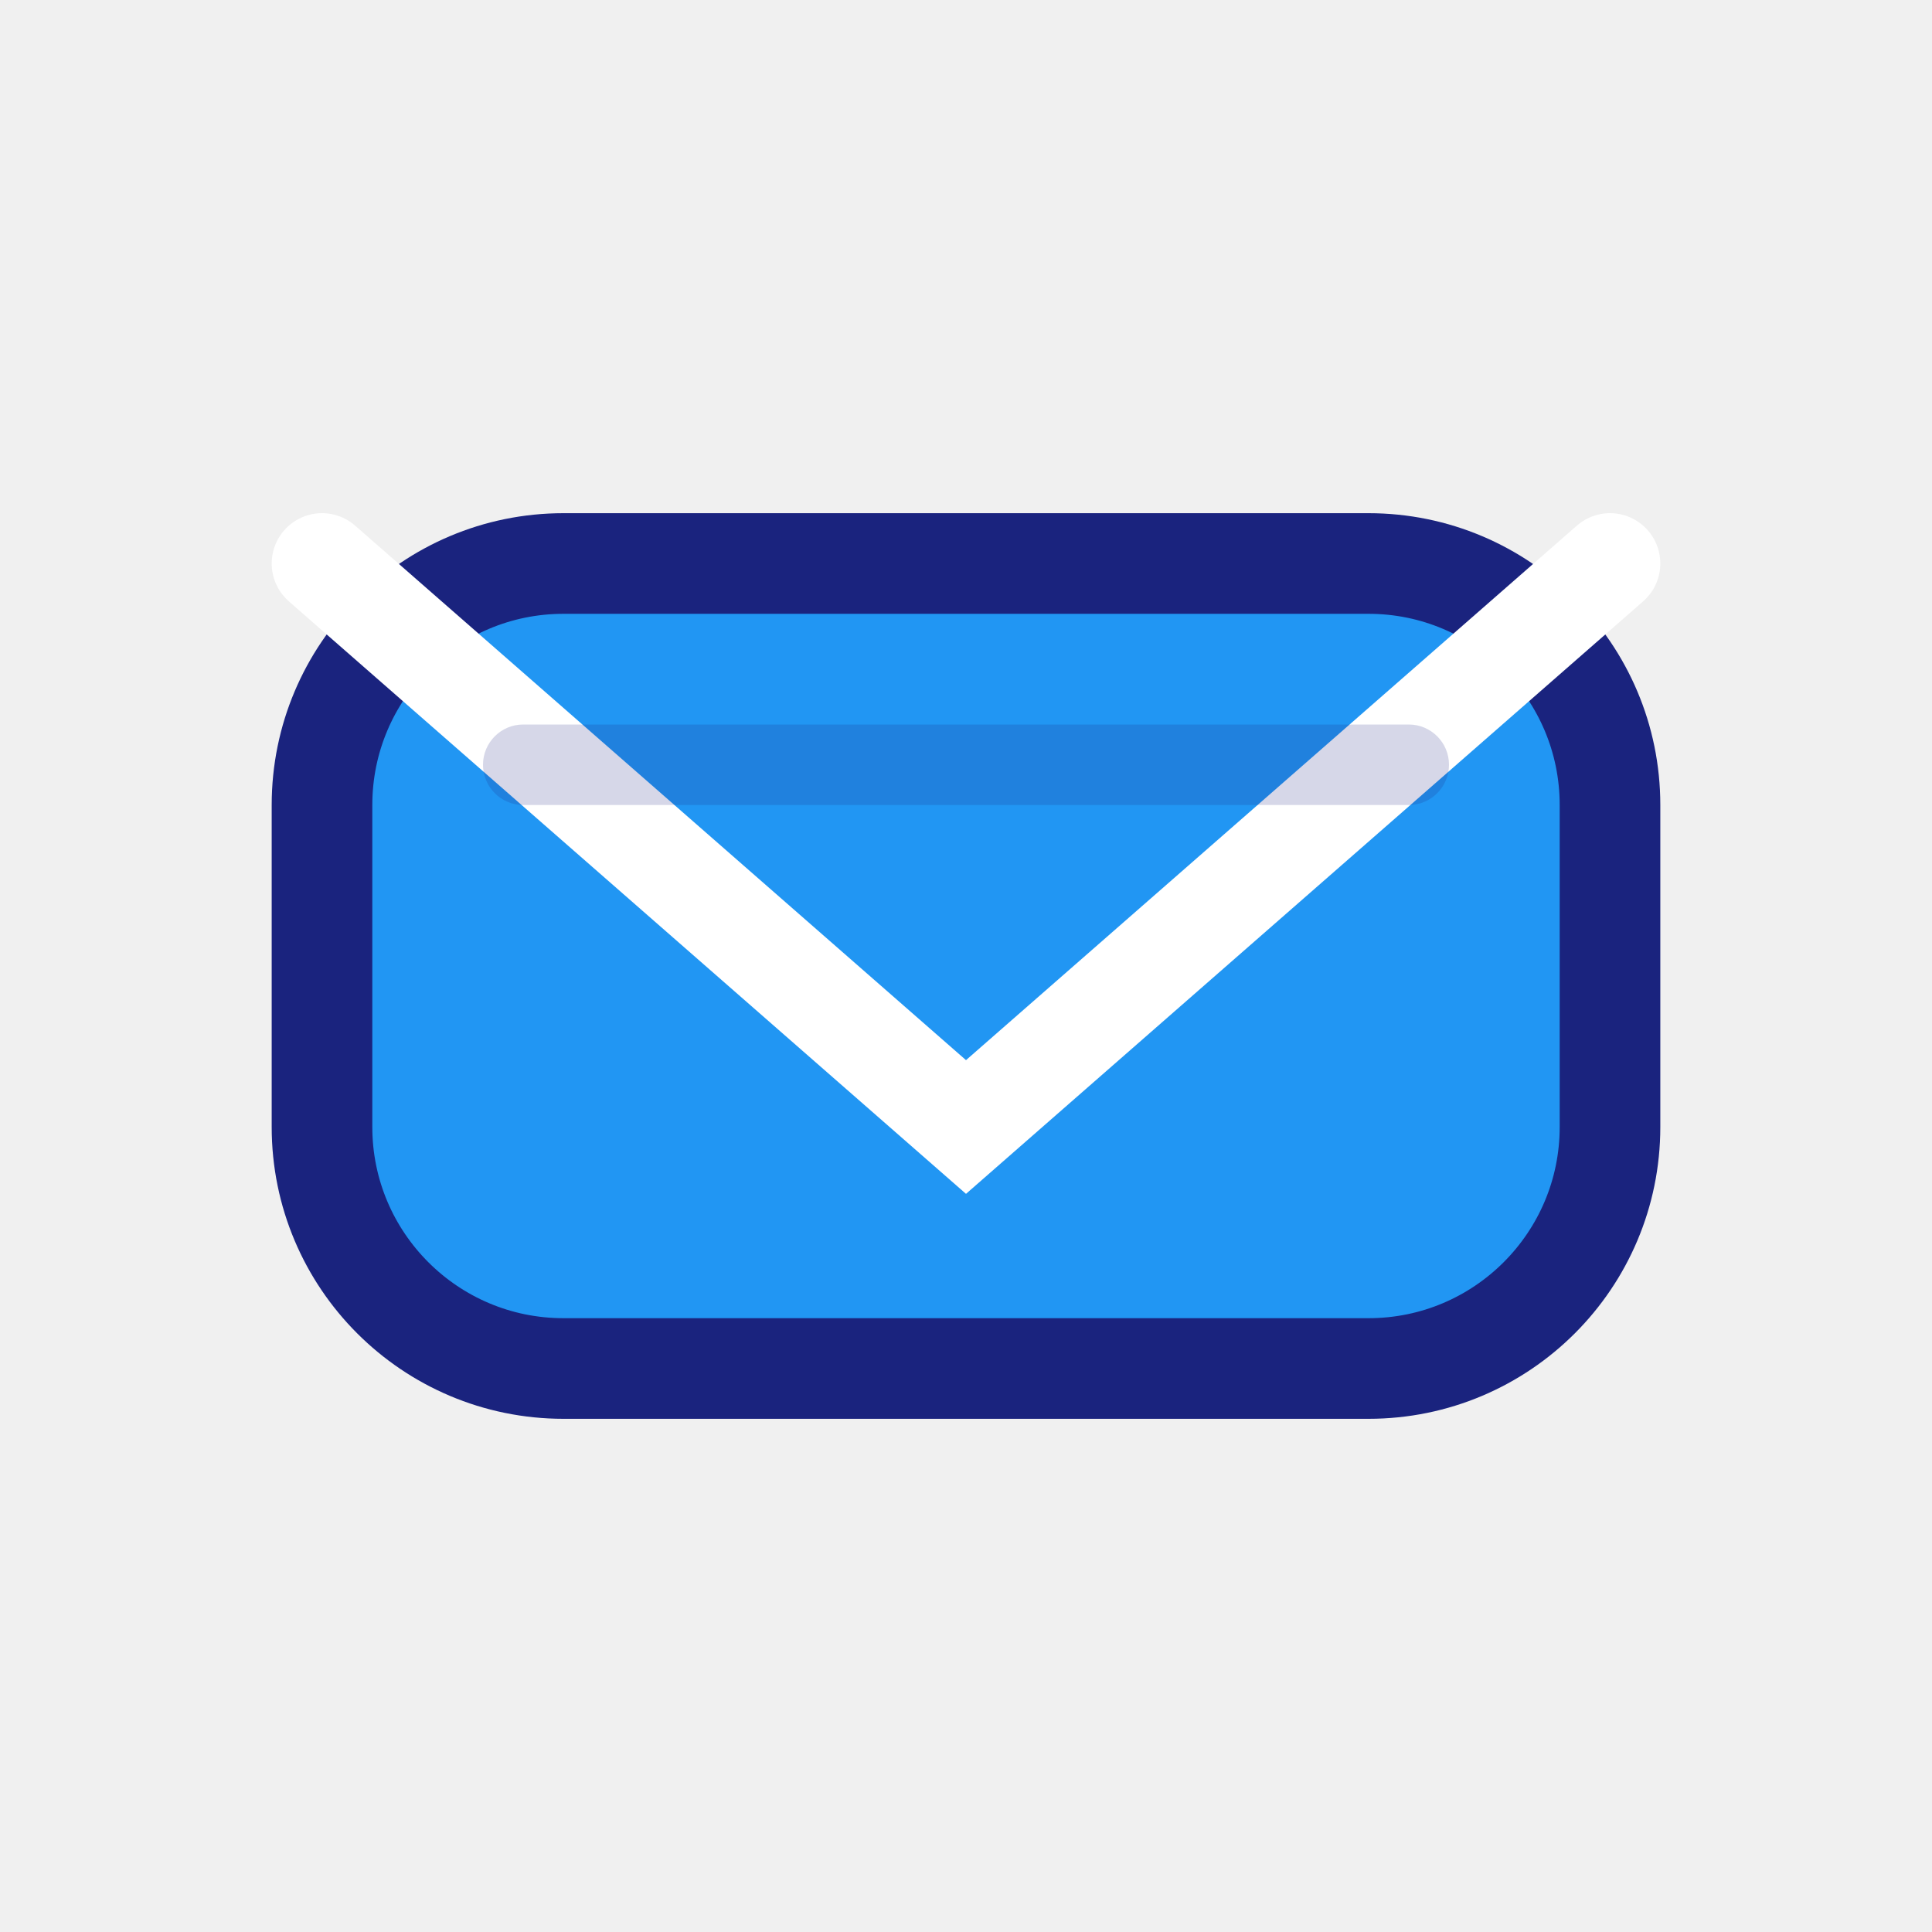
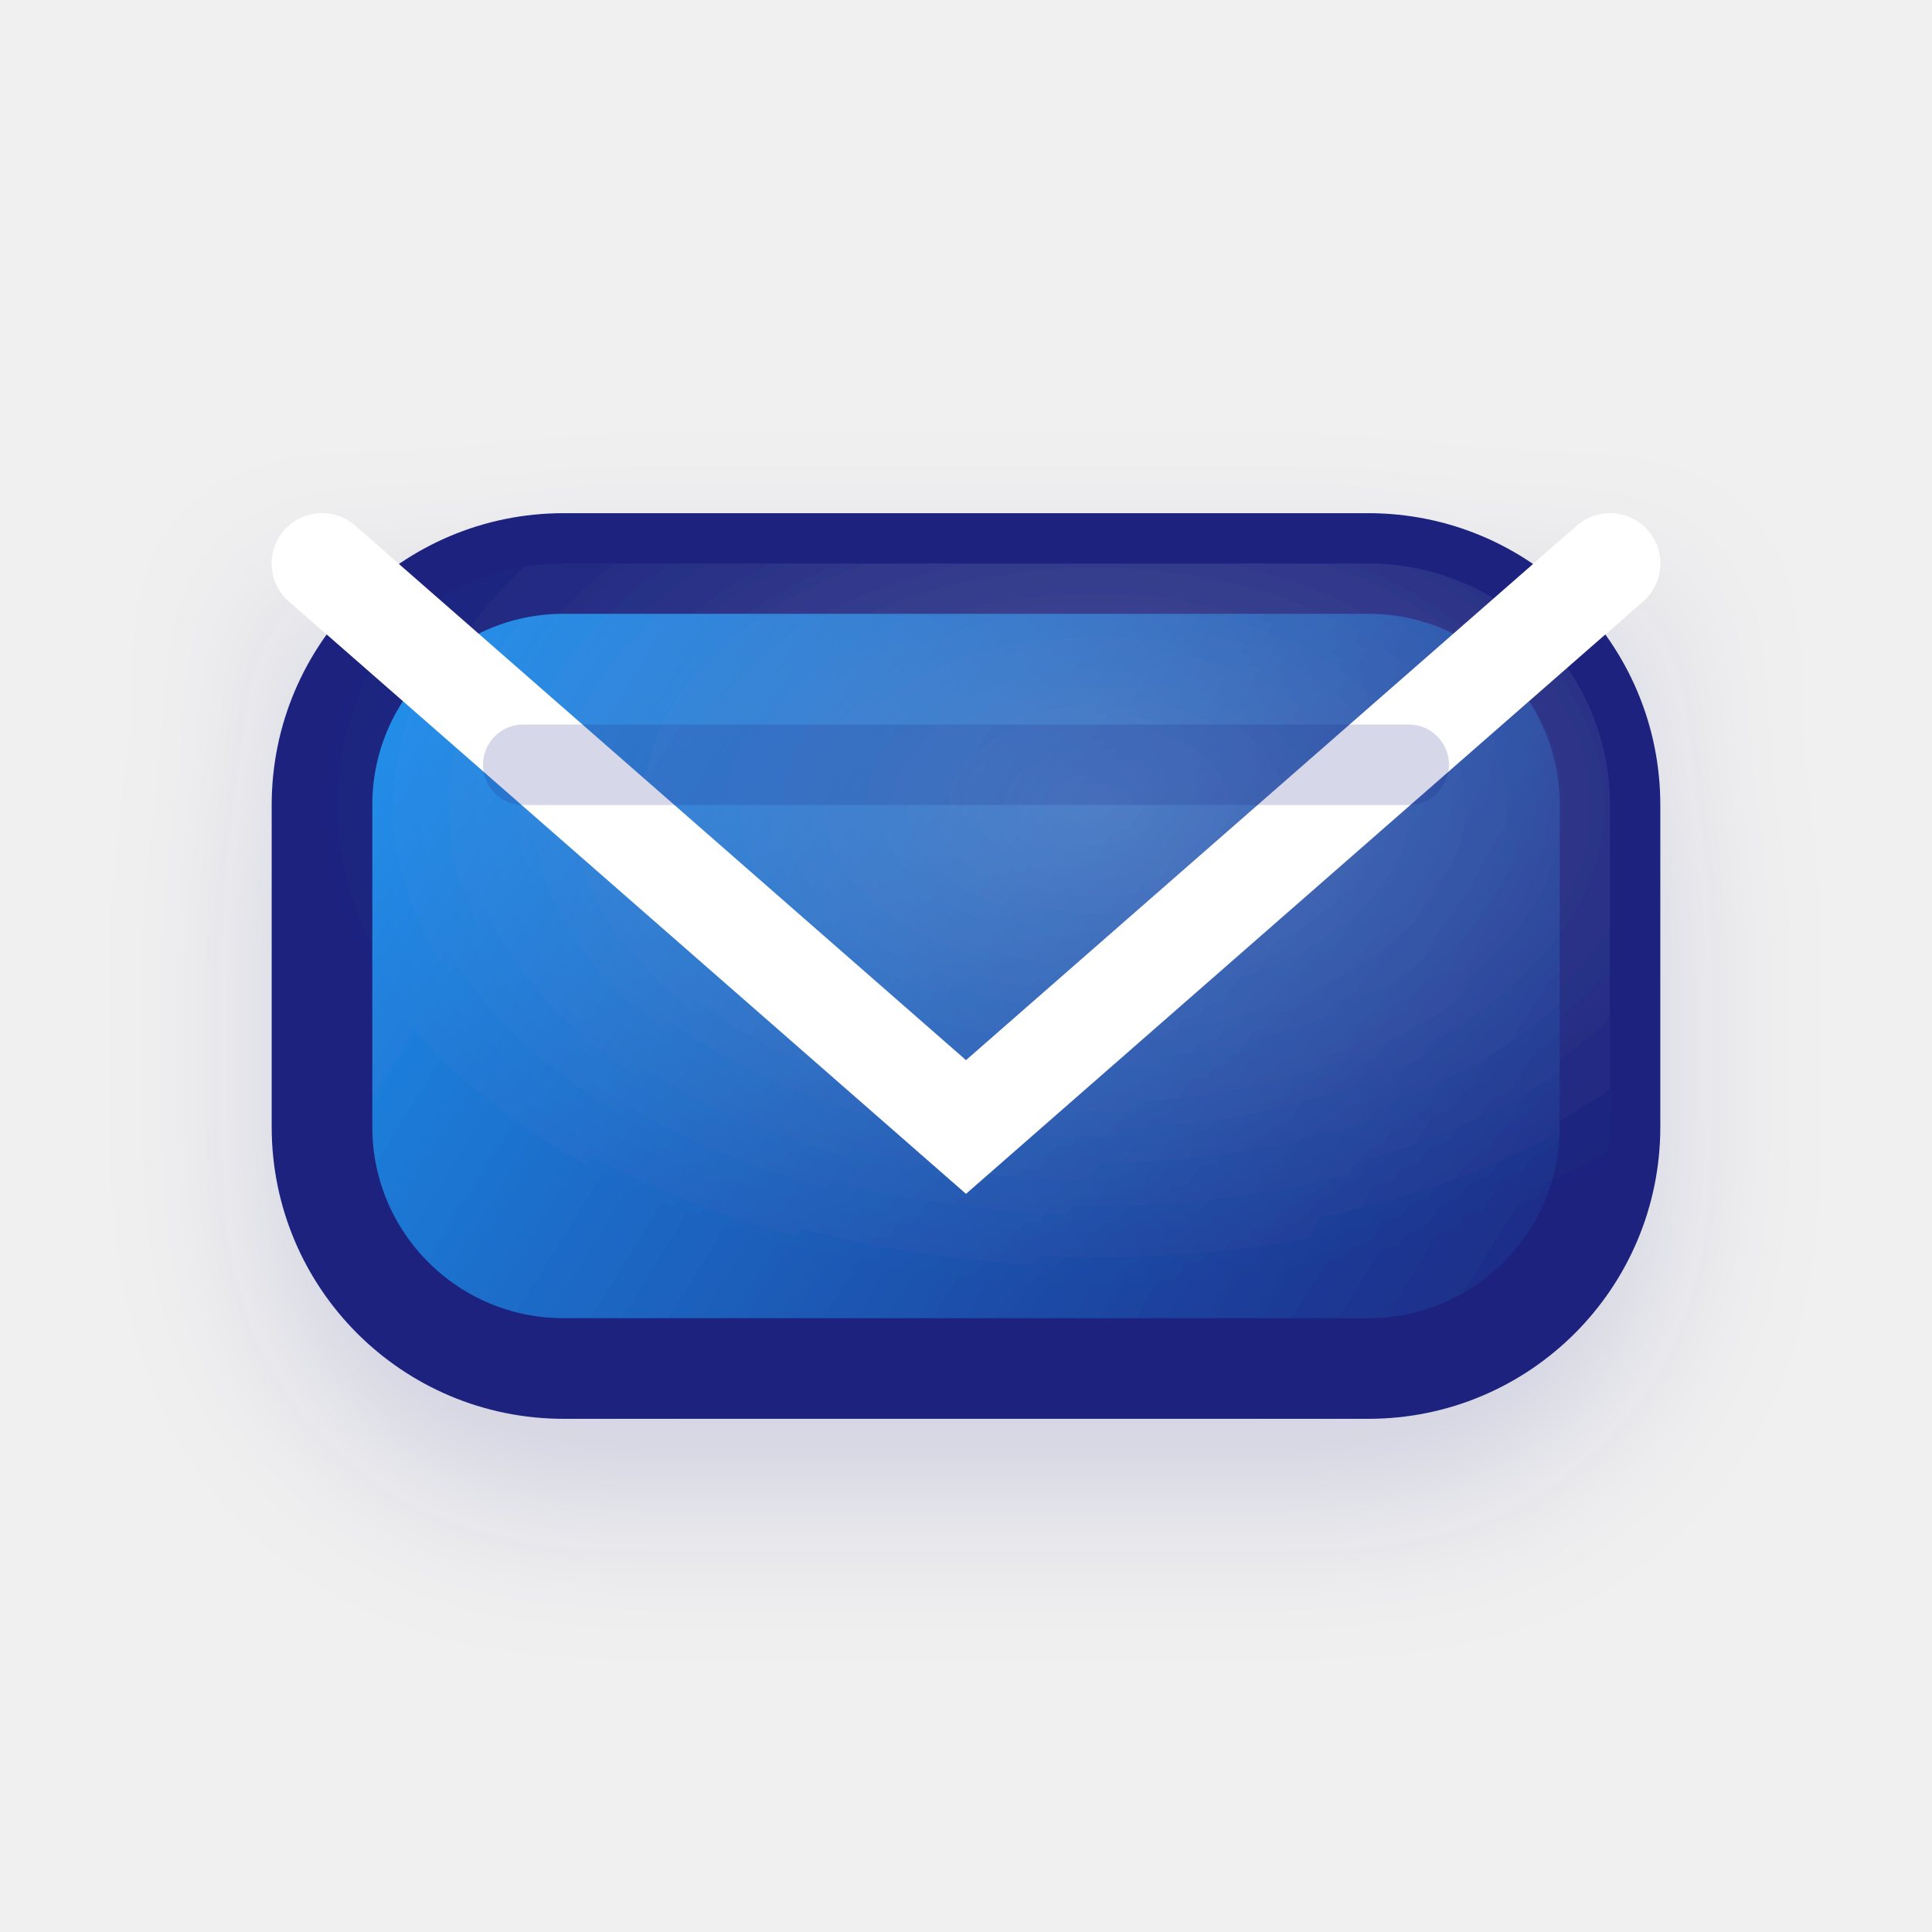
<svg xmlns="http://www.w3.org/2000/svg" width="48" height="48" viewBox="0 0 48 48" fill="none" aria-hidden="true" focusable="false">
-   <rect x="8" y="14" width="32" height="20" rx="6" fill="#2196F3" stroke="#1A237E" stroke-width="2.5" />
-   <path d="M8 14L24 28L40 14" stroke="#fff" stroke-width="2.5" stroke-linecap="round" />
-   <rect x="12" y="18" width="24" height="2" rx="1" fill="#1A237E" opacity=".18" />
+   <defs>
+     <linearGradient id="mailBody" x1="8" y1="14" x2="40" y2="34" gradientUnits="userSpaceOnUse">
+       <stop stop-color="#2196F3" />
+       <stop offset="1" stop-color="#1A237E" />
+     </linearGradient>
+     <radialGradient id="mailHighlight" cx="60%" cy="30%" r="60%" fx="60%" fy="30%">
+       <stop offset="0%" stop-color="#fff" stop-opacity="0.22" />
+       <stop offset="100%" stop-color="#fff" stop-opacity="0" />
+     </radialGradient>
+     <filter id="mailShadow" x="0" y="0" width="48" height="48" filterUnits="userSpaceOnUse">
+       <feDropShadow dx="0" dy="2" stdDeviation="2" flood-color="#1A237E" flood-opacity="0.13" />
+     </filter>
+   </defs>
+   <g filter="url(#mailShadow)">
+     <rect x="8" y="14" width="32" height="20" rx="6" fill="url(#mailBody)" stroke="#1A237E" stroke-width="2.5" />
+     <rect x="8" y="14" width="32" height="20" rx="6" fill="url(#mailHighlight)" />
+     <path d="M8 14L24 28L40 14" stroke="#fff" stroke-width="2.5" stroke-linecap="round" />
+     <rect x="12" y="18" width="24" height="2" rx="1" fill="#1A237E" opacity=".18" />
+   </g>
</svg>
